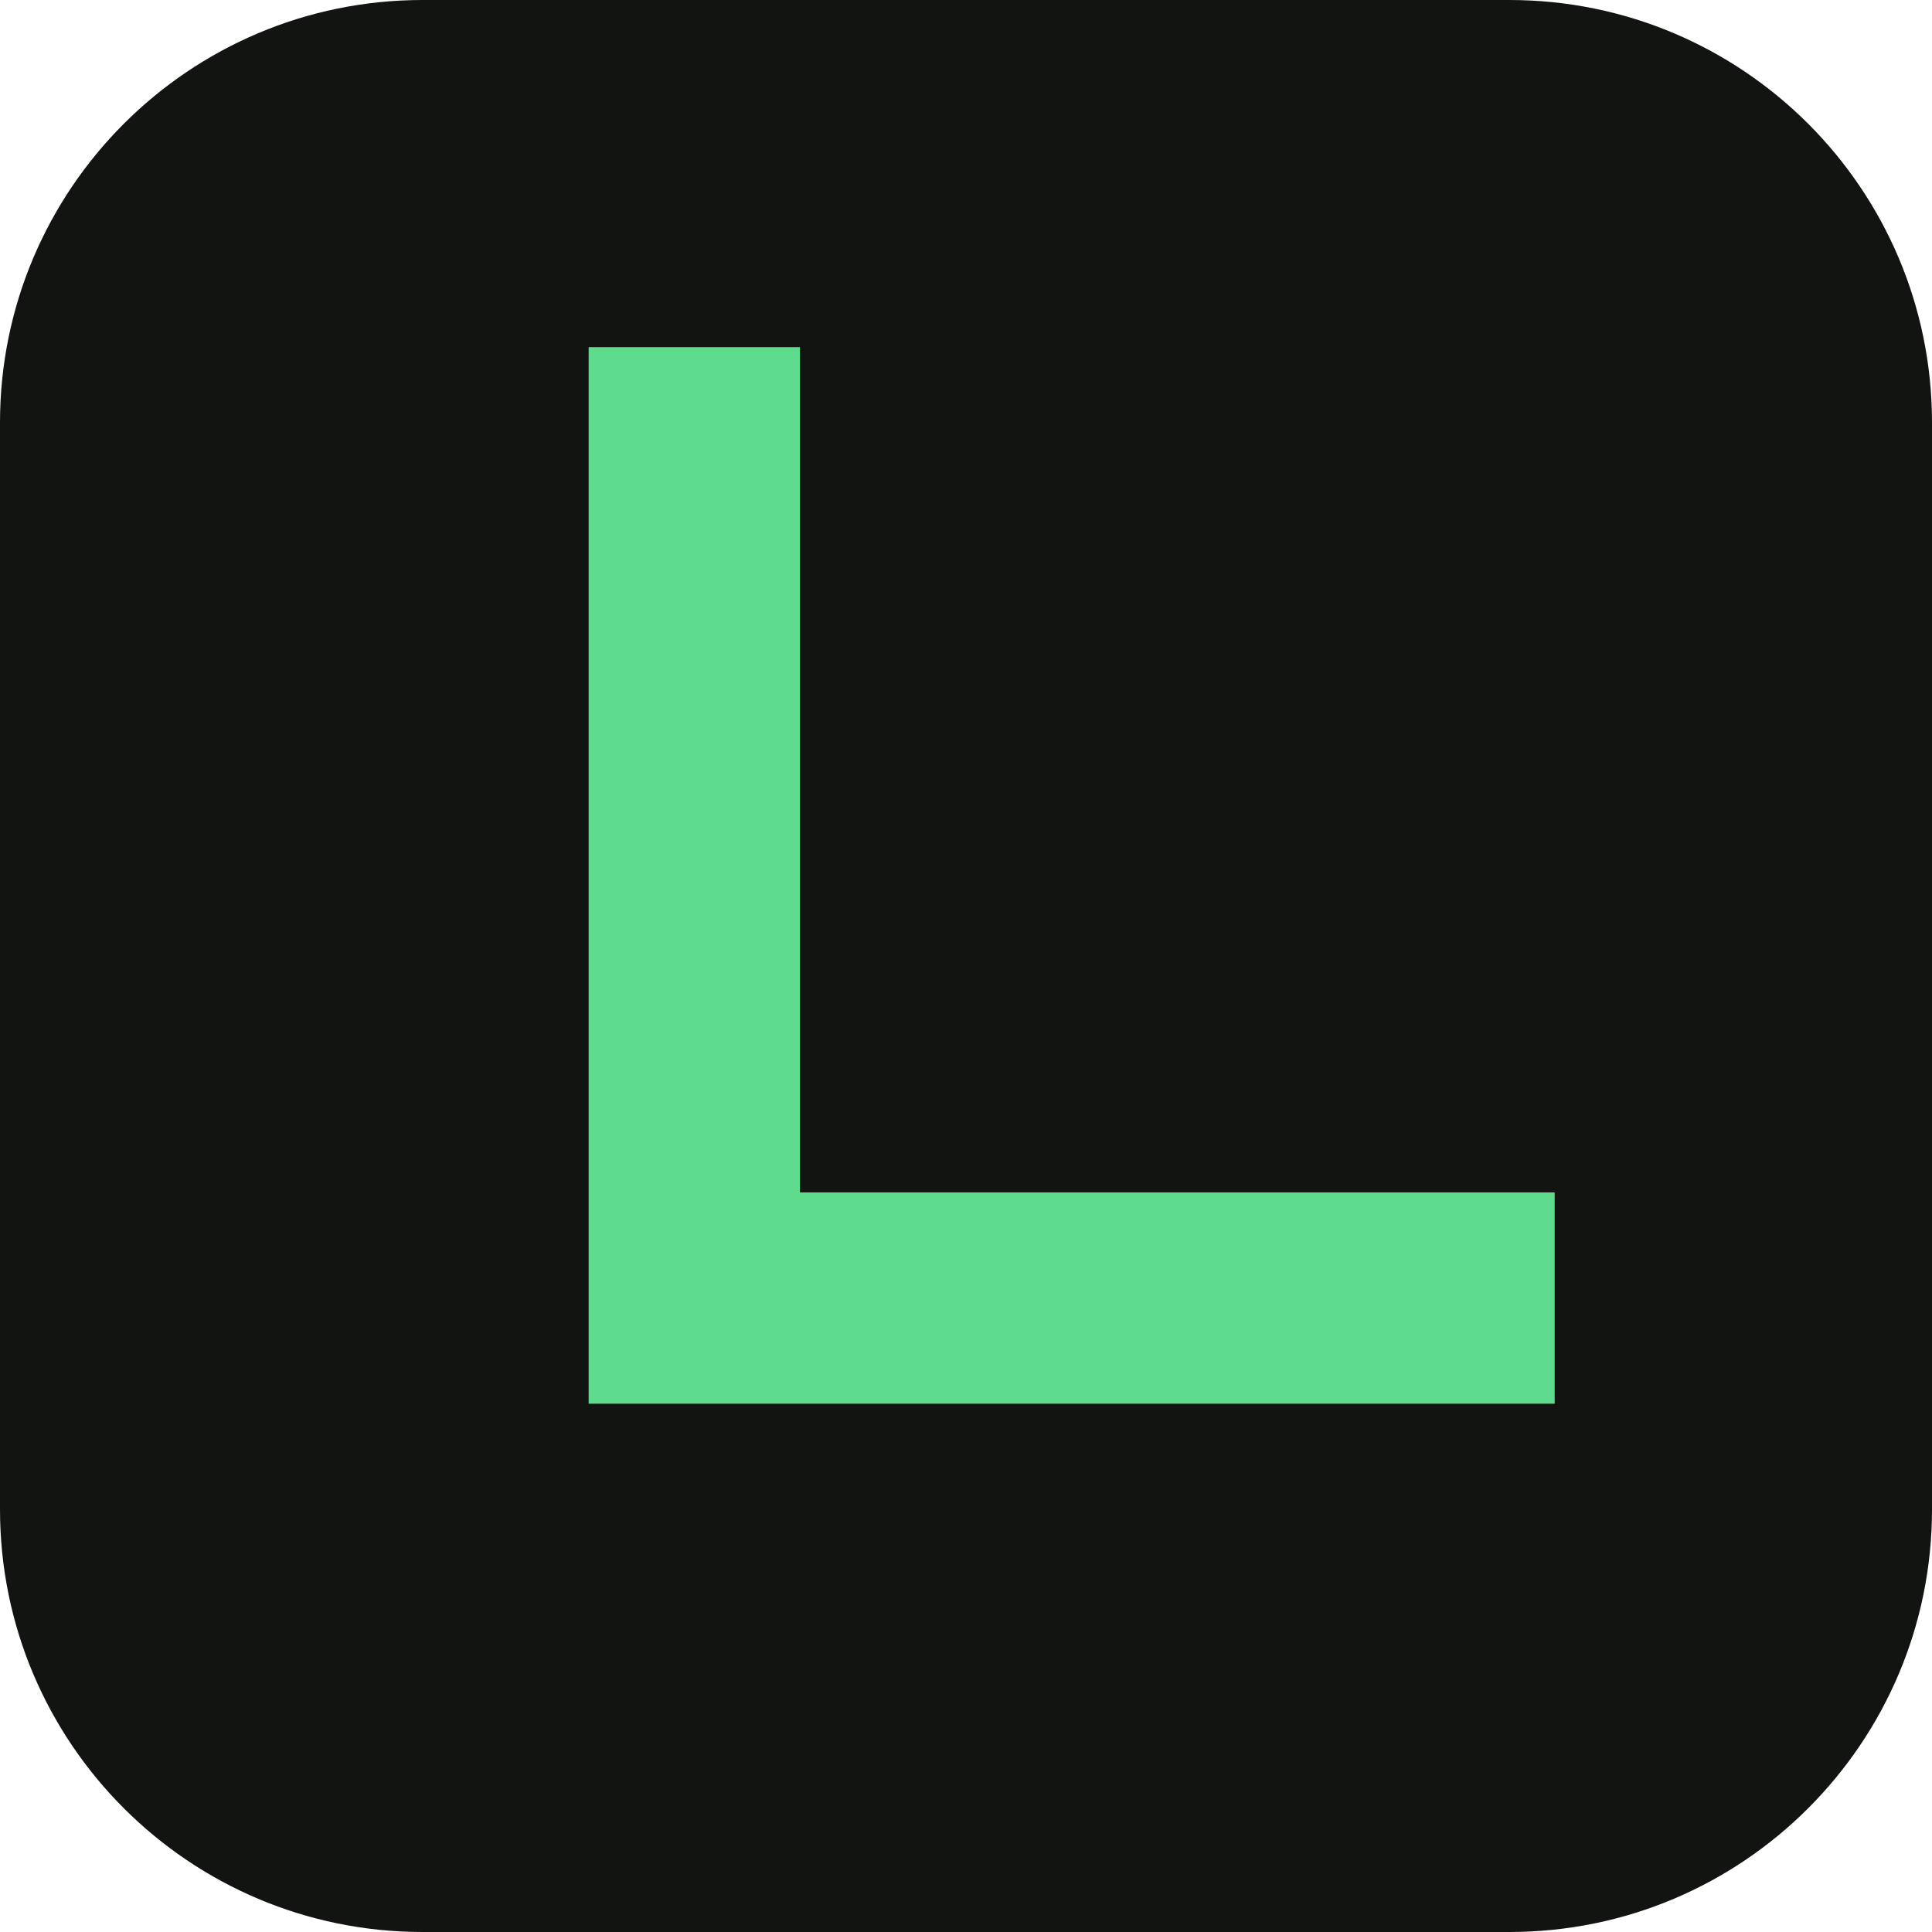
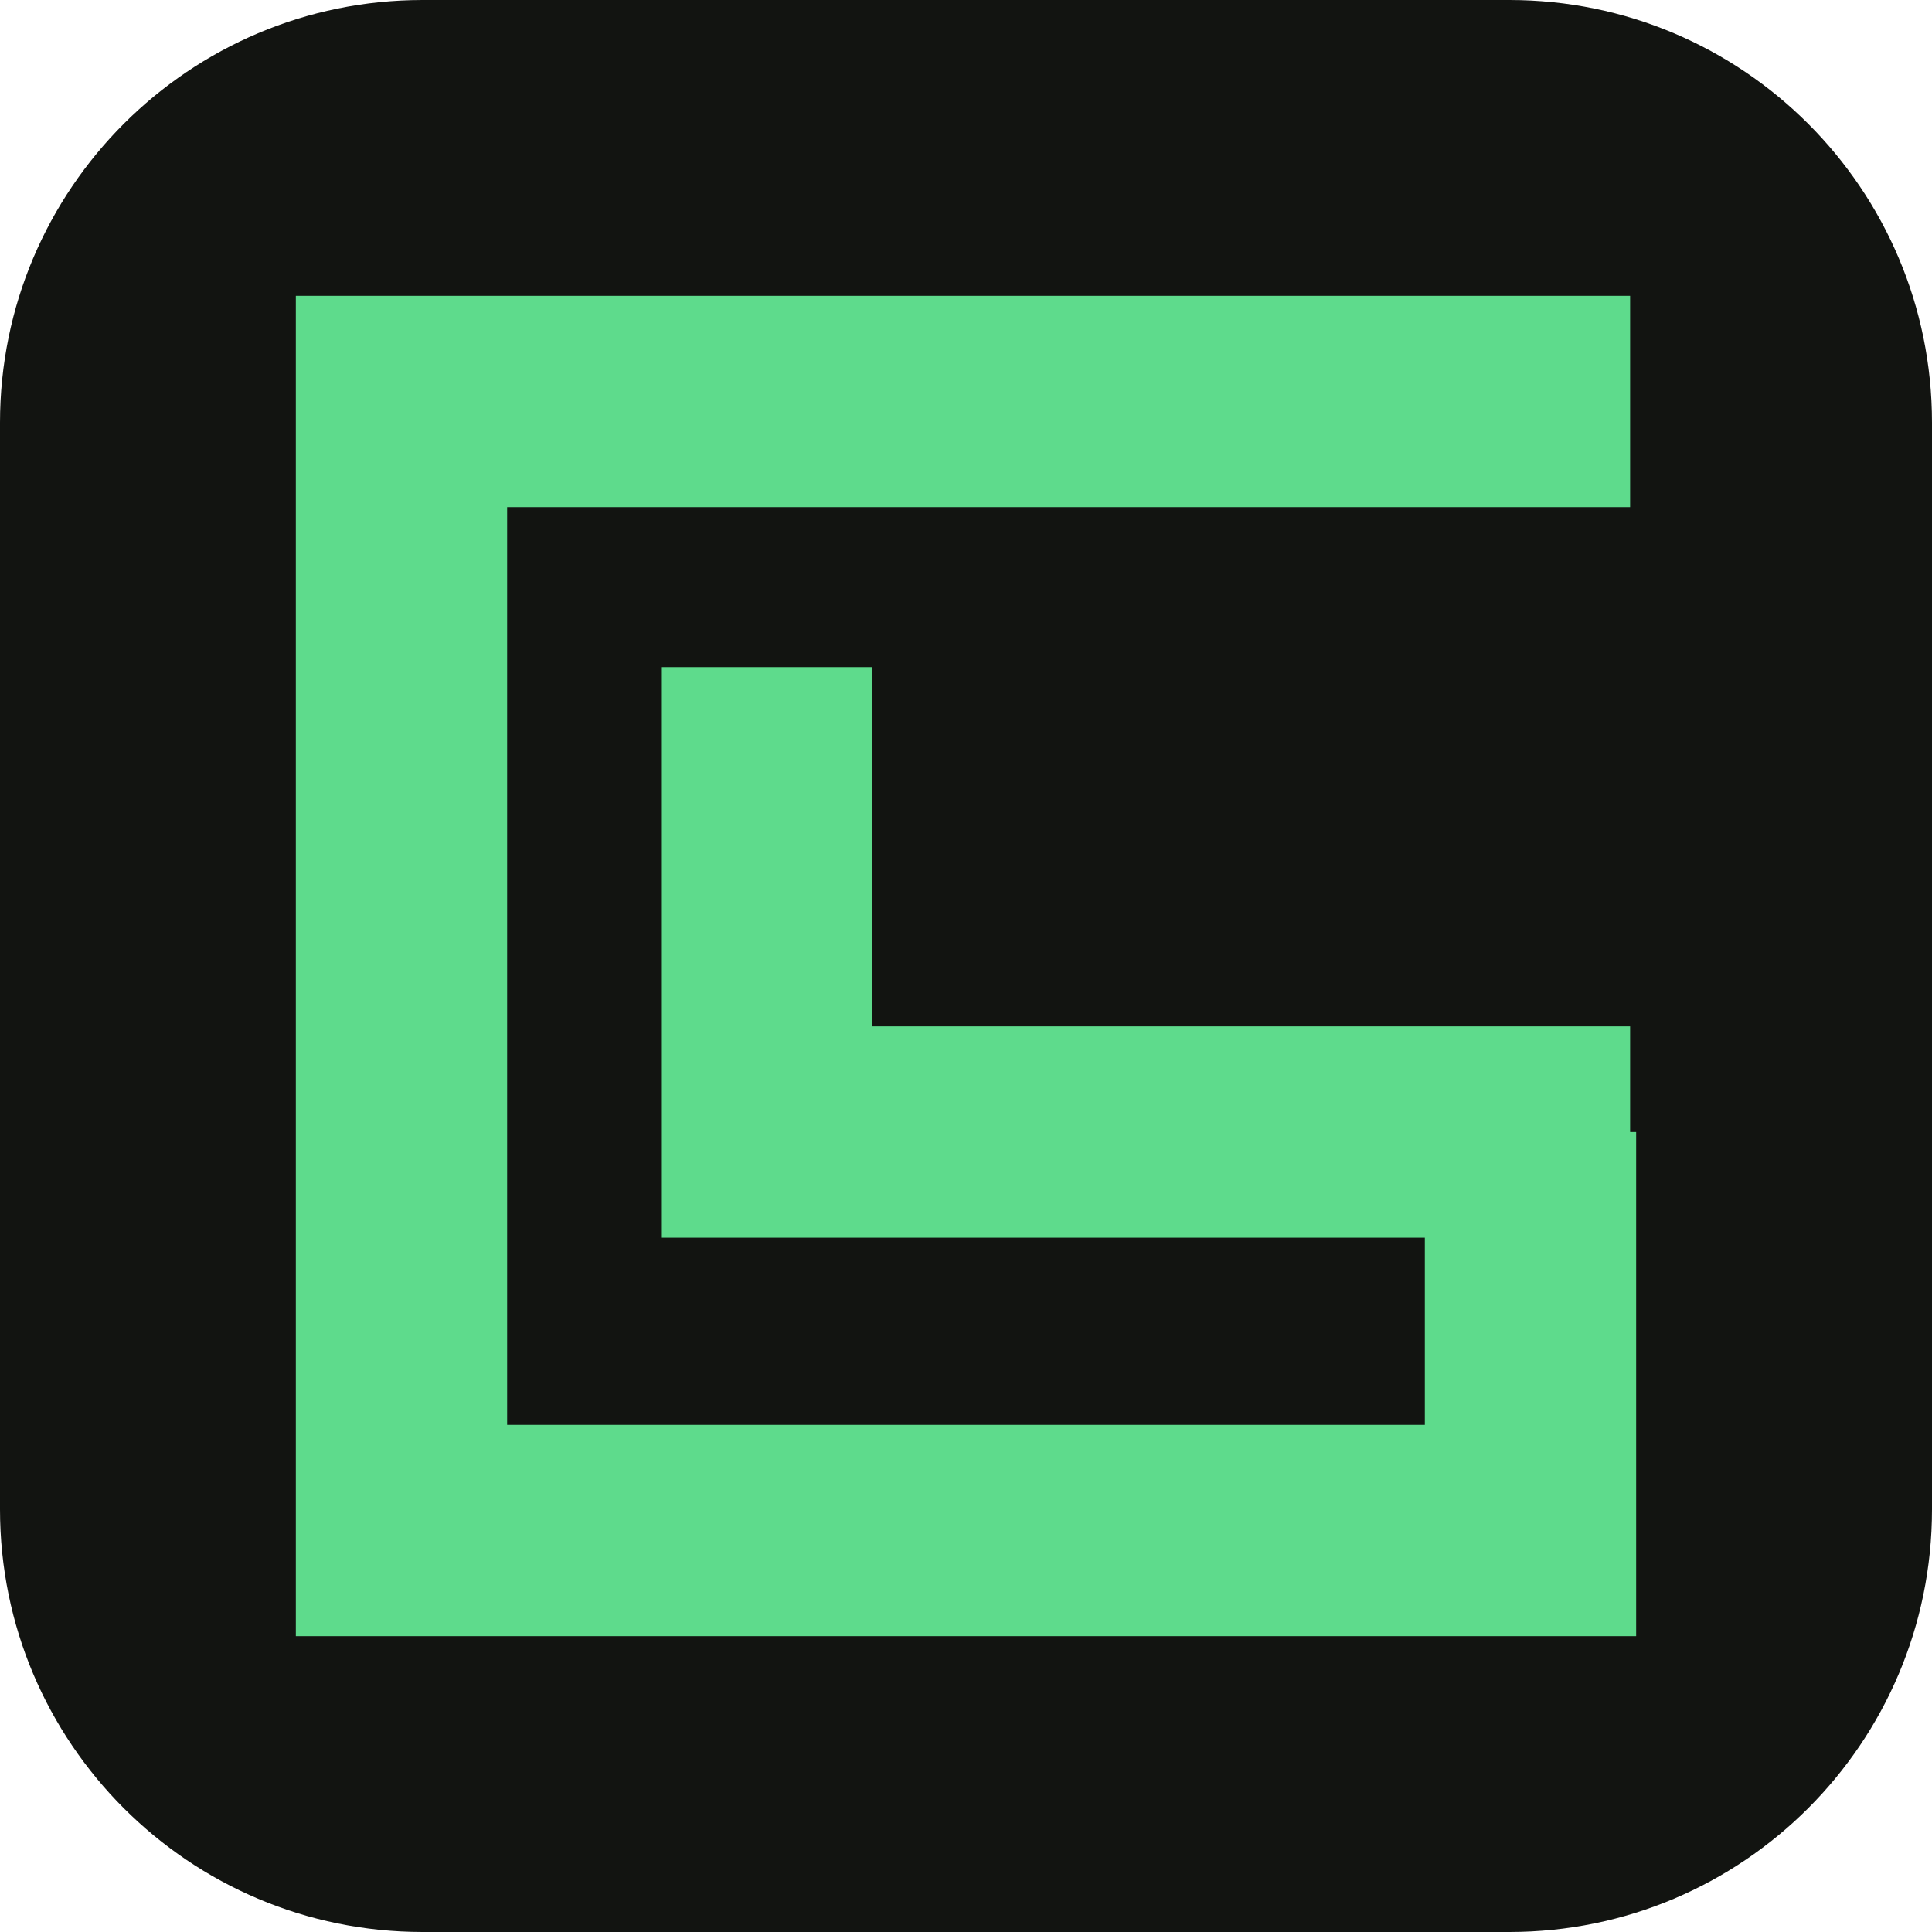
- <svg xmlns="http://www.w3.org/2000/svg" viewBox="0 0 32 32">
-   <rect width="32" height="32" rx="7" fill="#121411" />
-   <path d="M11.5 7.5V21.5H24" fill="none" stroke="#5EDB8C" stroke-width="3.5" stroke-linecap="square" />
+ <svg xmlns="http://www.w3.org/2000/svg" viewBox="0 0 512 512">
+   <rect width="512" height="512" rx="112" fill="#121411" />
+   <g fill="none" stroke="#5EDB8C" stroke-width="56">
+     <path d="M432 106.4H106.4V405.6H405.6V300" />
+     <path d="M203.2 176.8V300H432" />
+   </g>
</svg>
